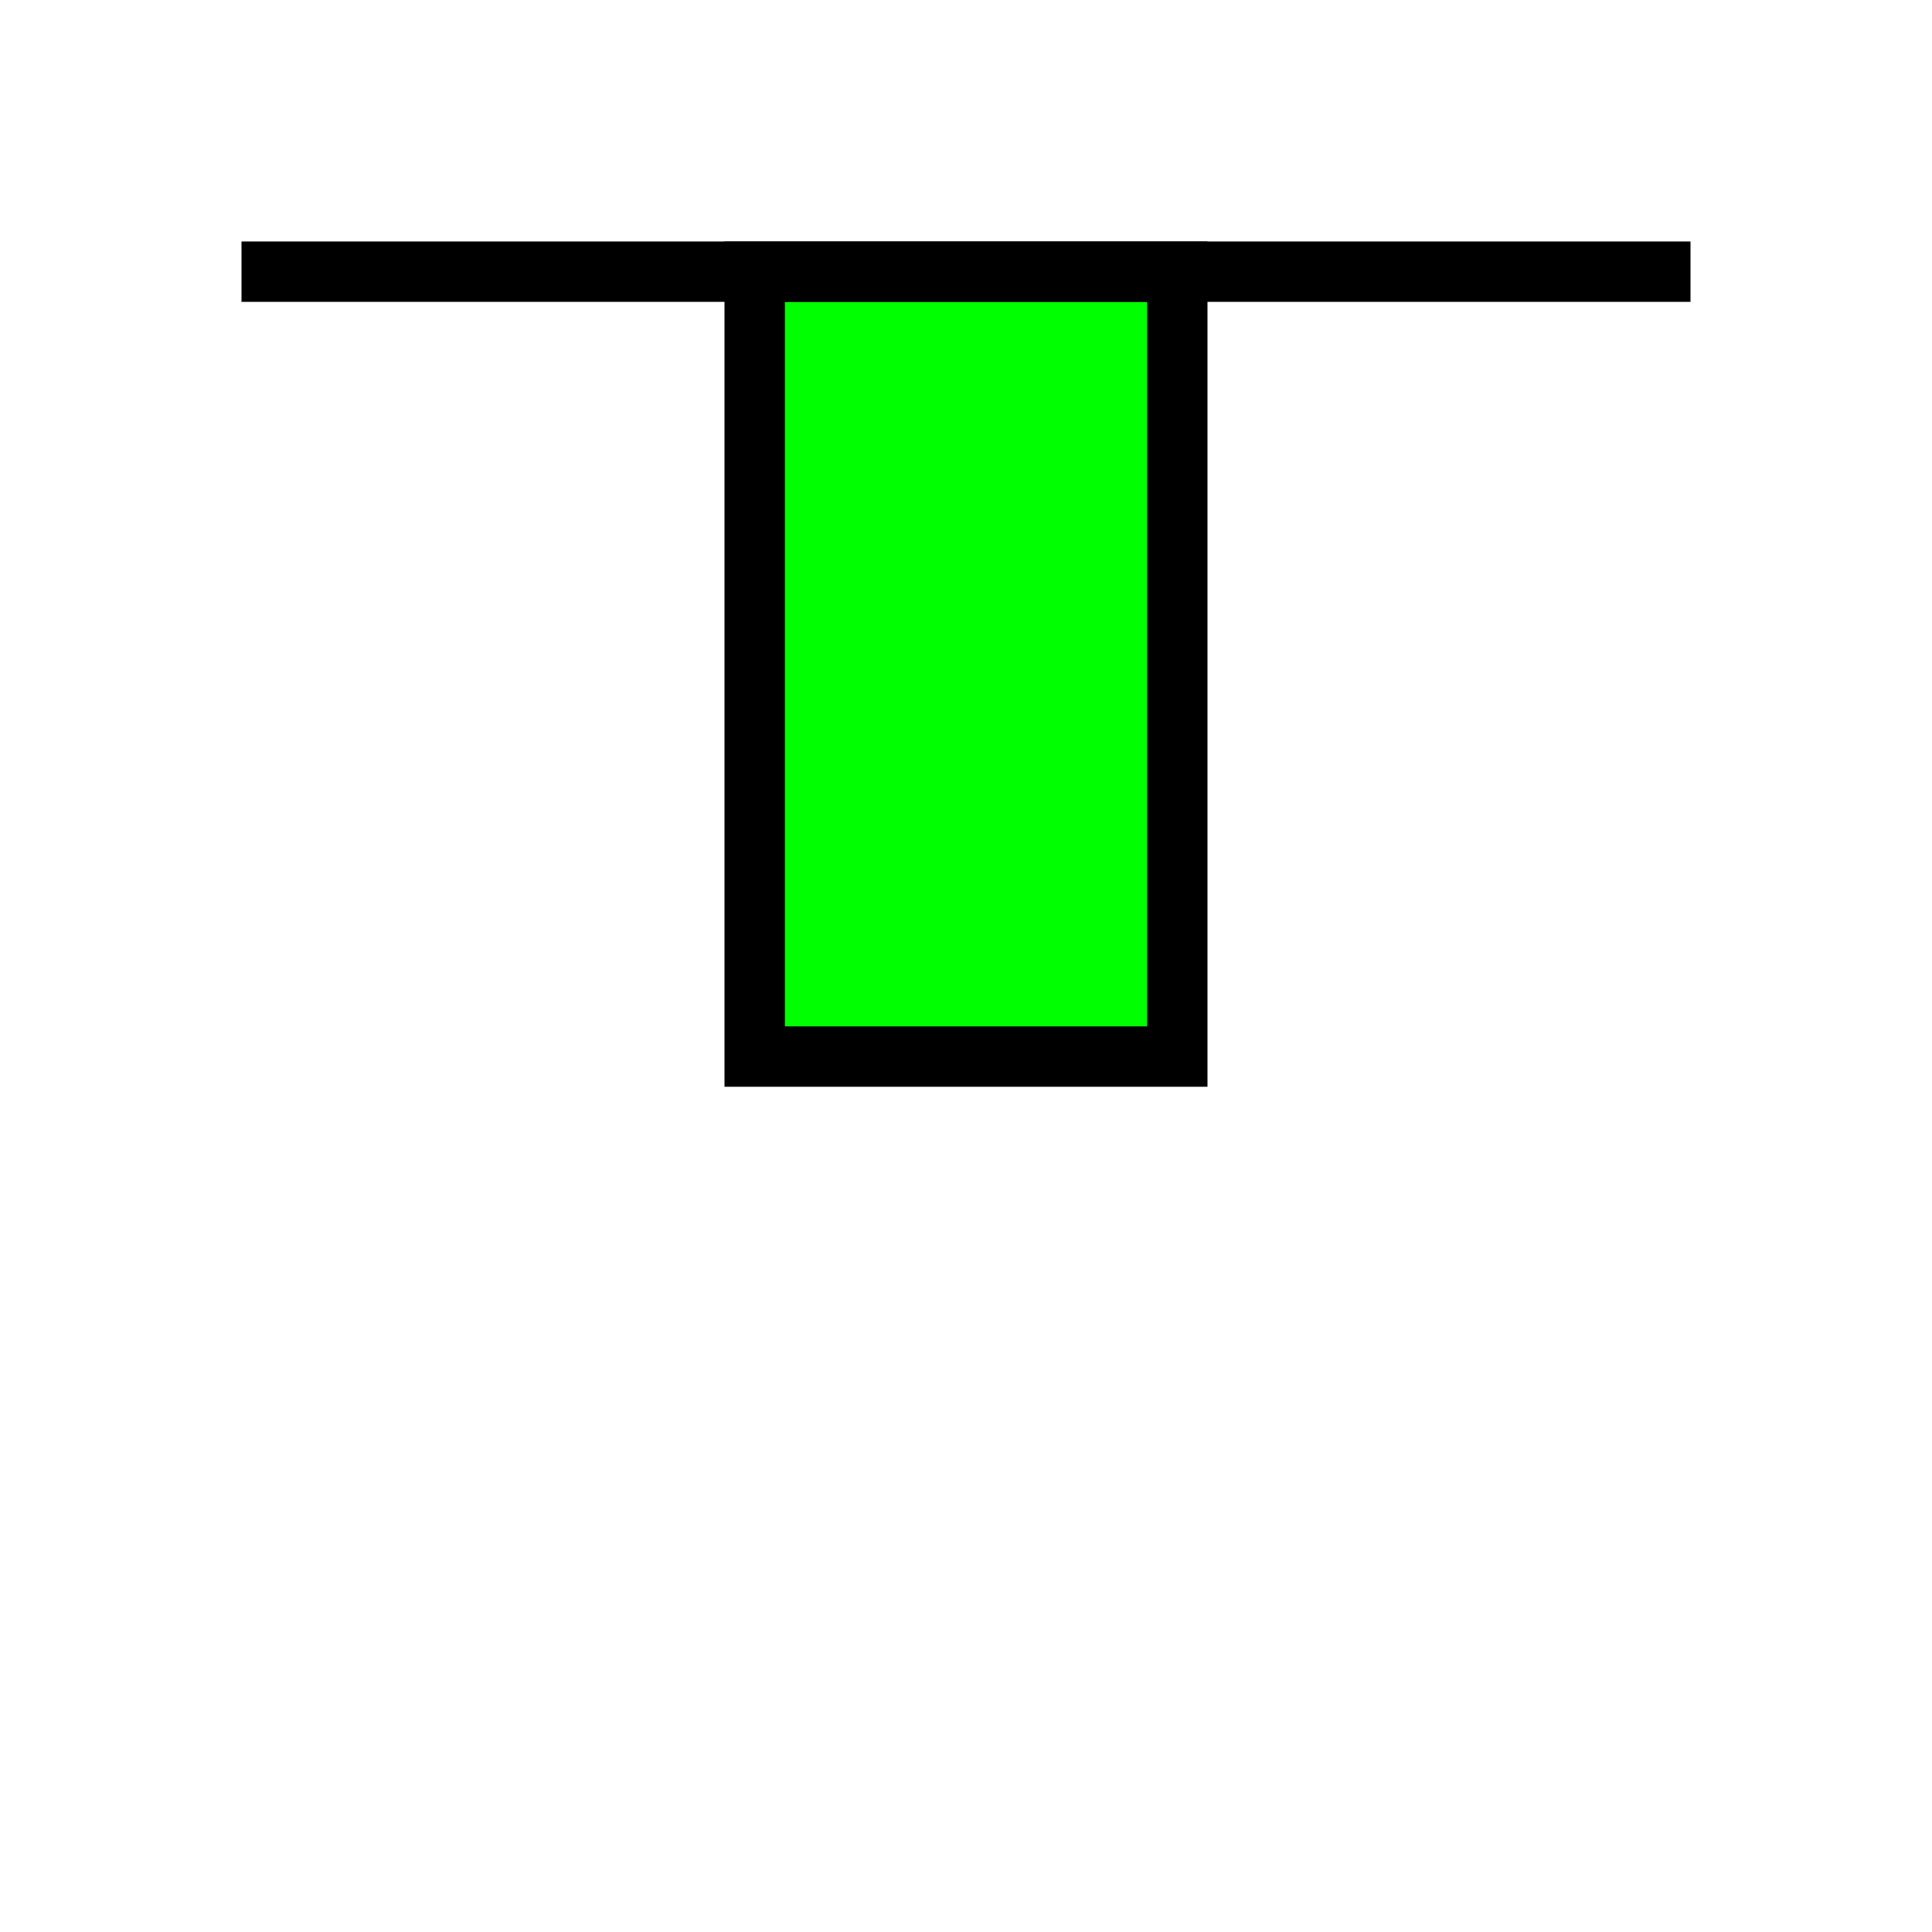
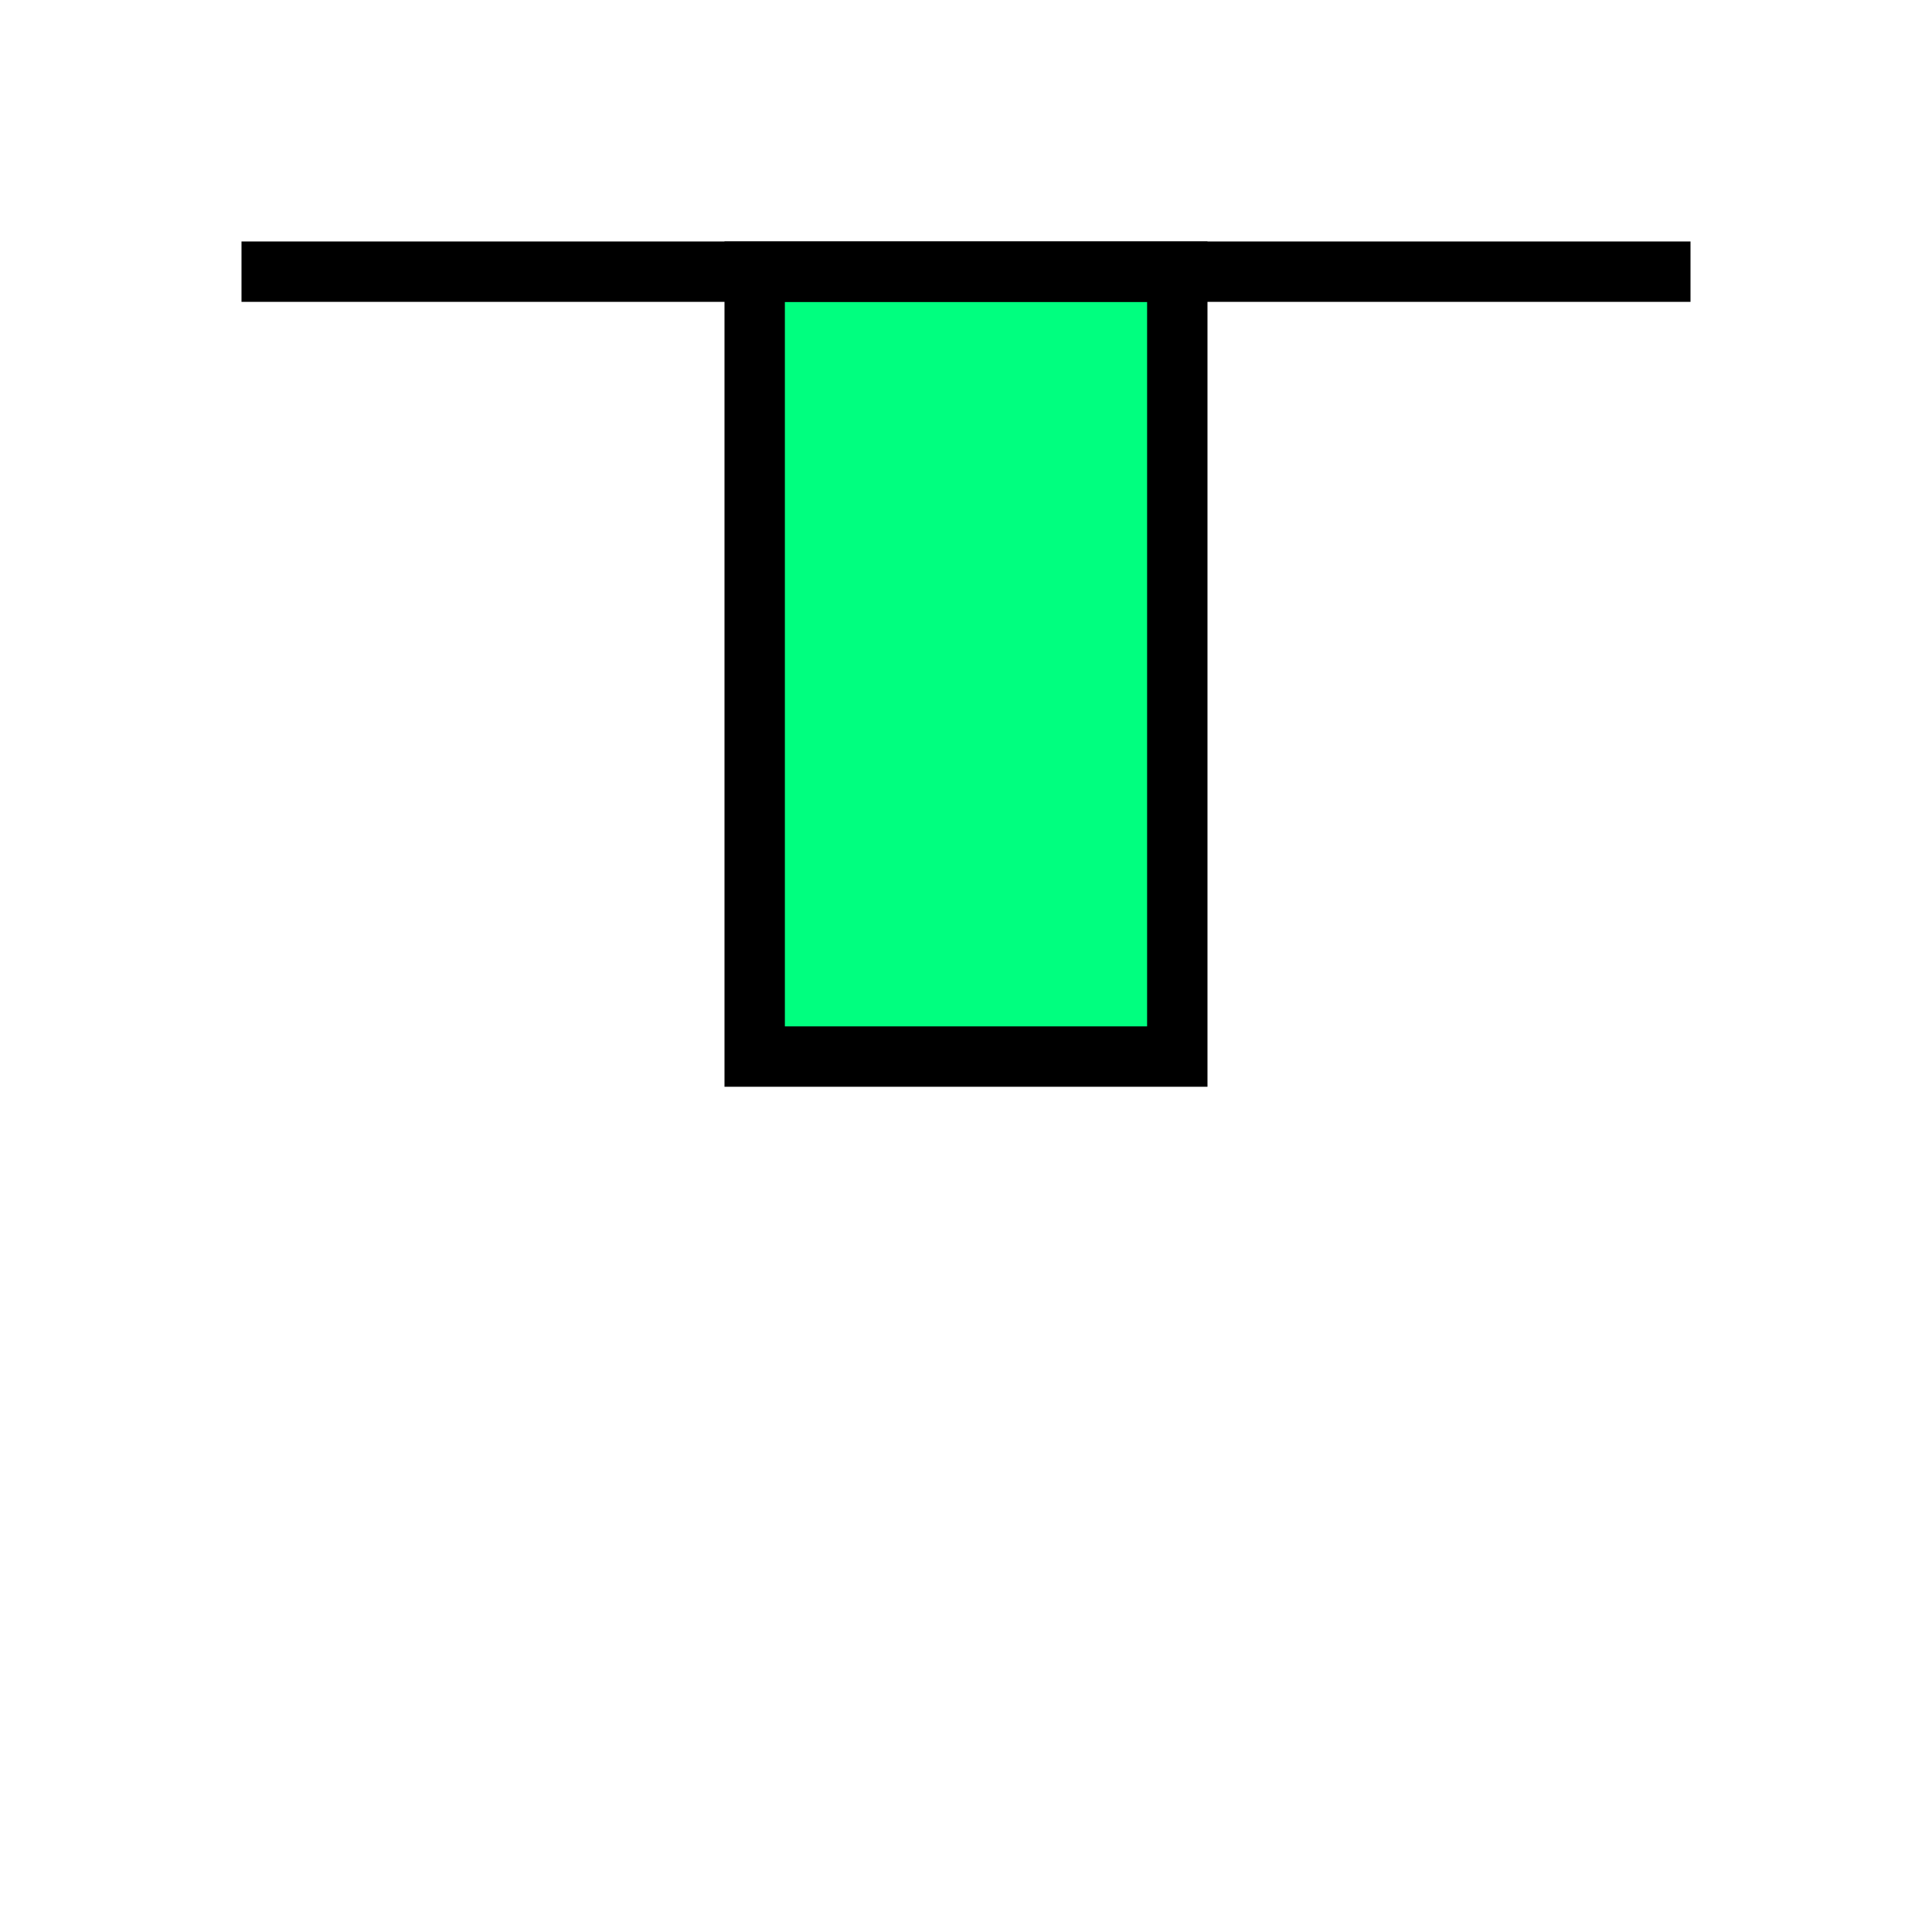
<svg xmlns="http://www.w3.org/2000/svg" width="256" height="256" viewBox="0 0 72.249 72.249" id="svg4295" version="1.1">
  <defs id="defs4323" />
  <g id="g5659" transform="matrix(0,1,1,0,-1.3962327e-5,-3.9376735e-6)">
-     <path id="path5644" d="m 39.511,28.222 -29.351,0 0,15.804 29.351,0 z" style="fill:#00ff00;fill-rule:evenodd;stroke:#000000;stroke-width:2.258;stroke-linecap:butt;stroke-linejoin:miter;stroke-miterlimit:4;stroke-dasharray:none;stroke-opacity:1" />
+     <path id="path5644" d="m 39.511,28.222 -29.351,0 0,15.804 29.351,0 z" style="fill:#00ff7f;fill-rule:evenodd;stroke:#000000;stroke-width:2.258;stroke-linecap:butt;stroke-linejoin:miter;stroke-miterlimit:4;stroke-dasharray:none;stroke-opacity:1" />
    <path id="path5657" d="m 10.16,63.218 0,-54.187" style="fill:none;fill-rule:evenodd;stroke:#000000;stroke-width:2.258;stroke-linecap:butt;stroke-linejoin:miter;stroke-miterlimit:4;stroke-dasharray:none;stroke-opacity:1" />
  </g>
</svg>
